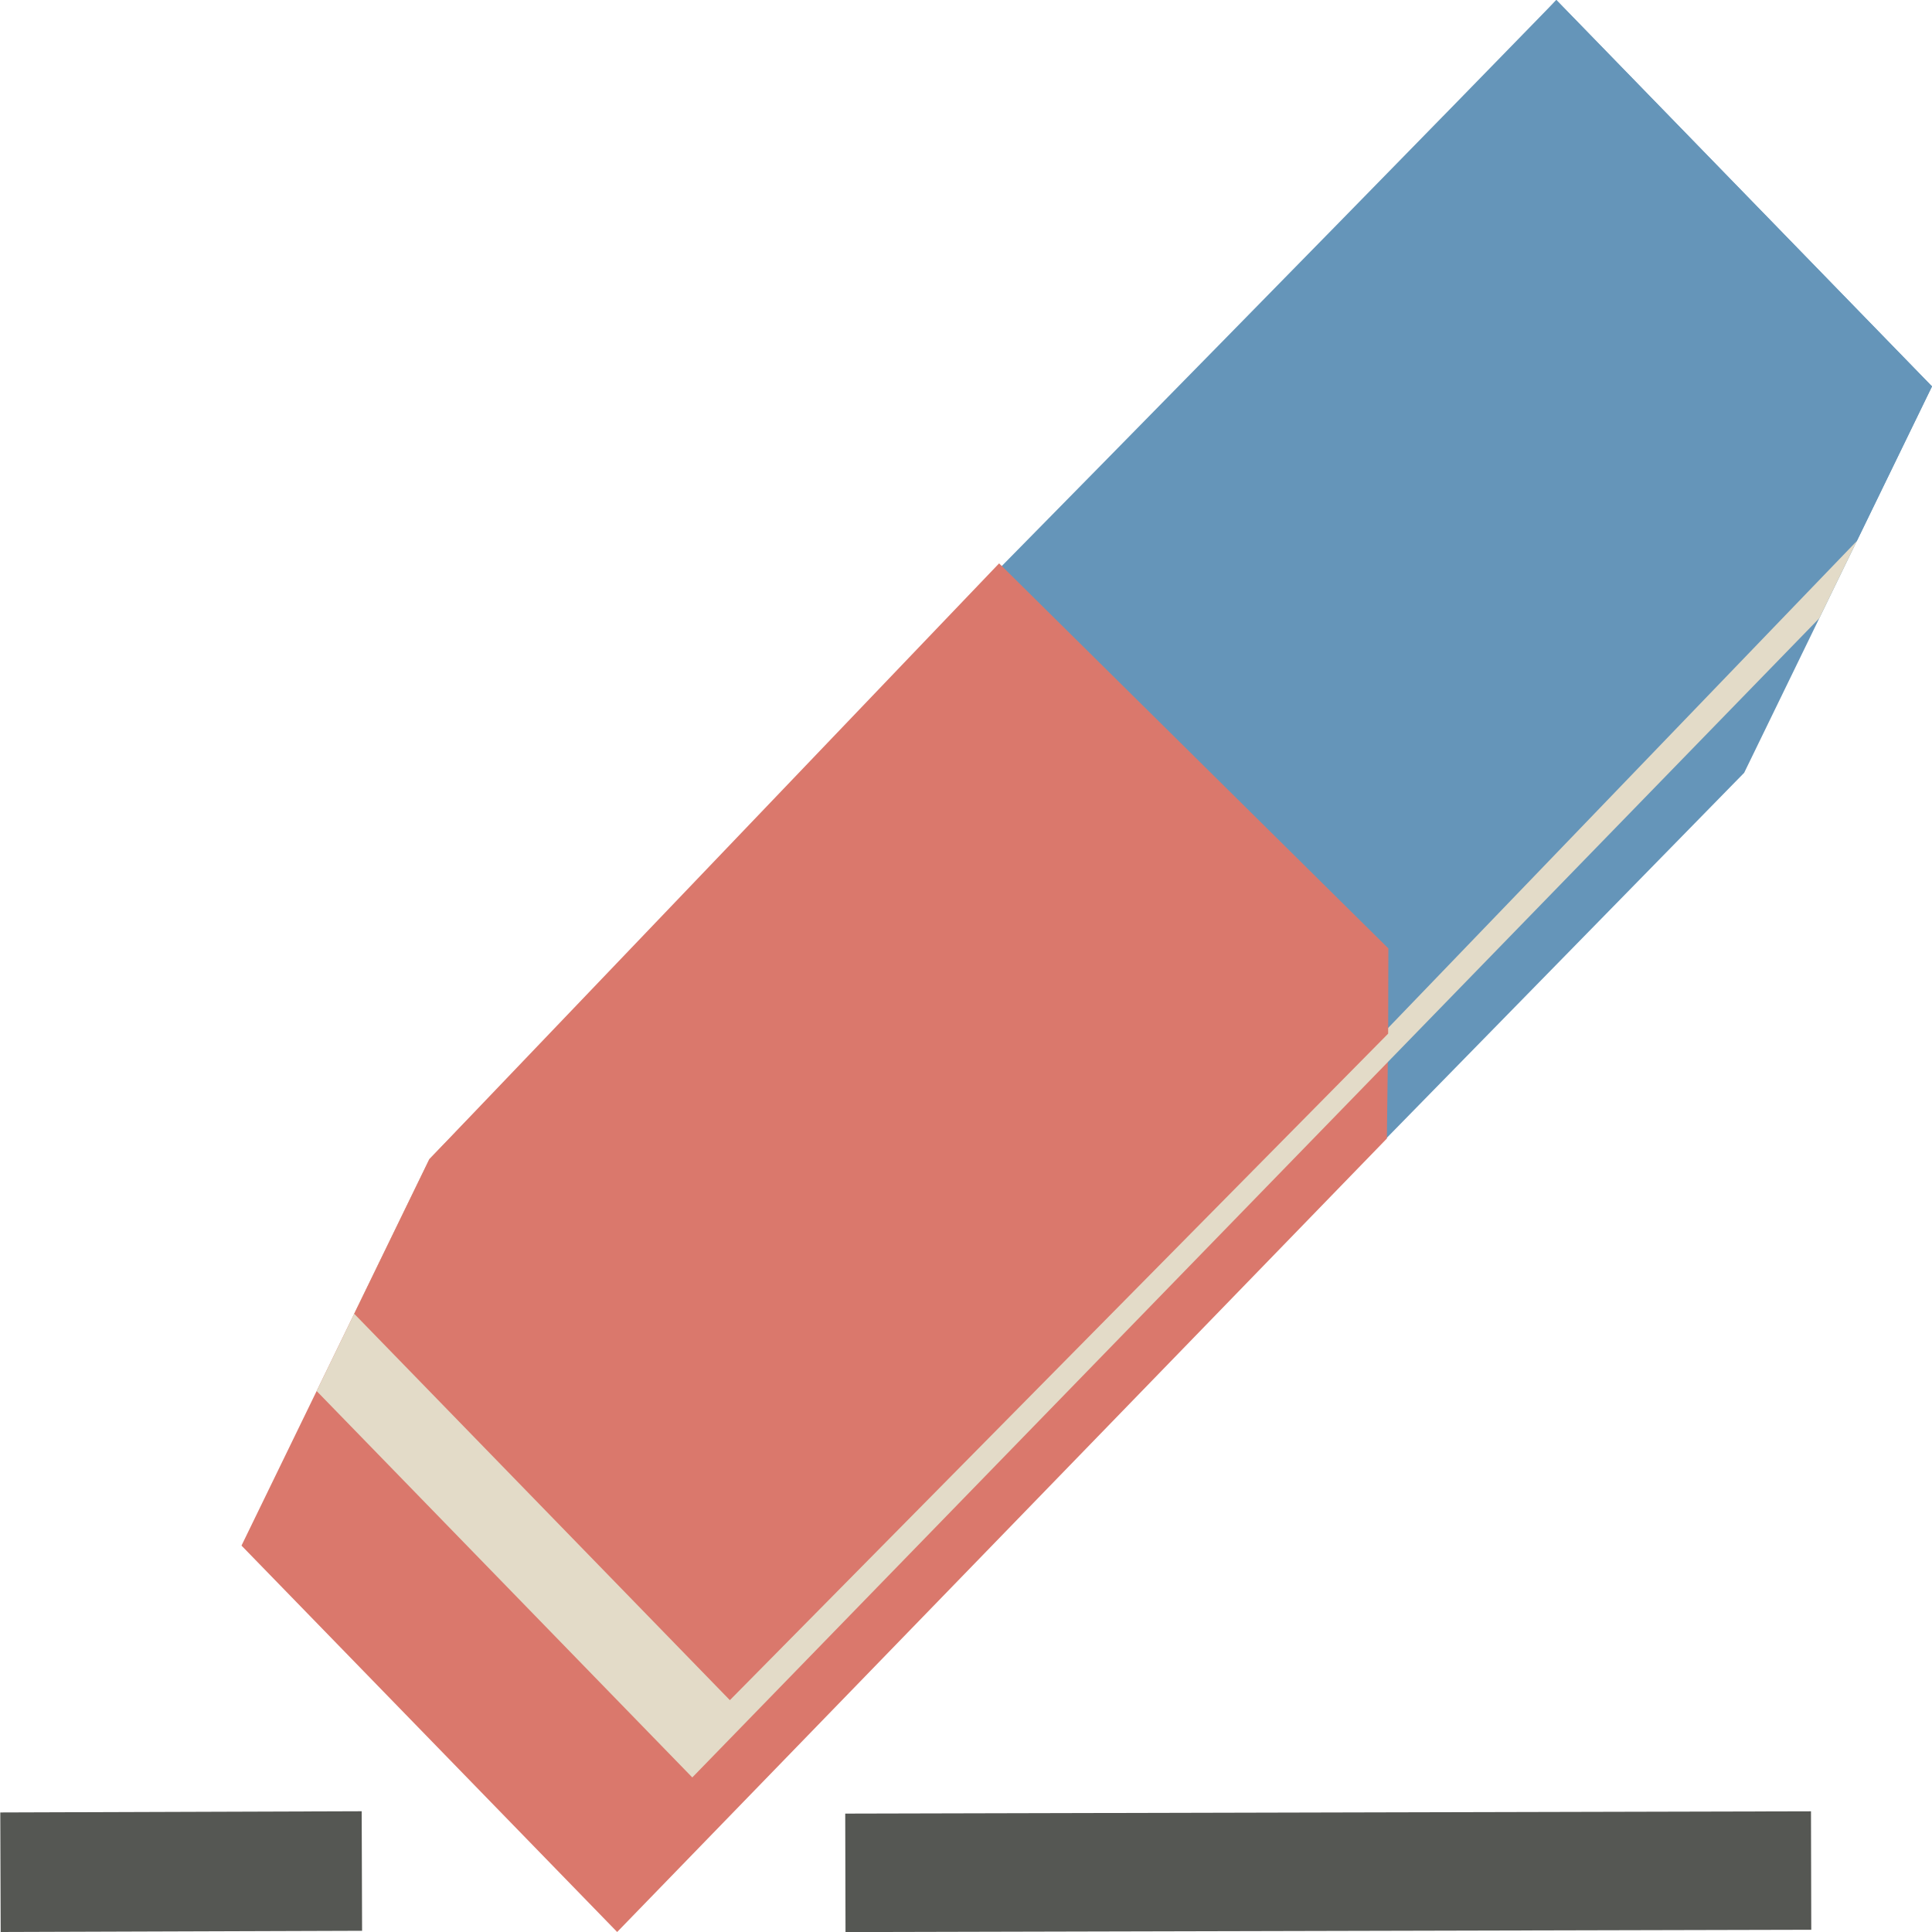
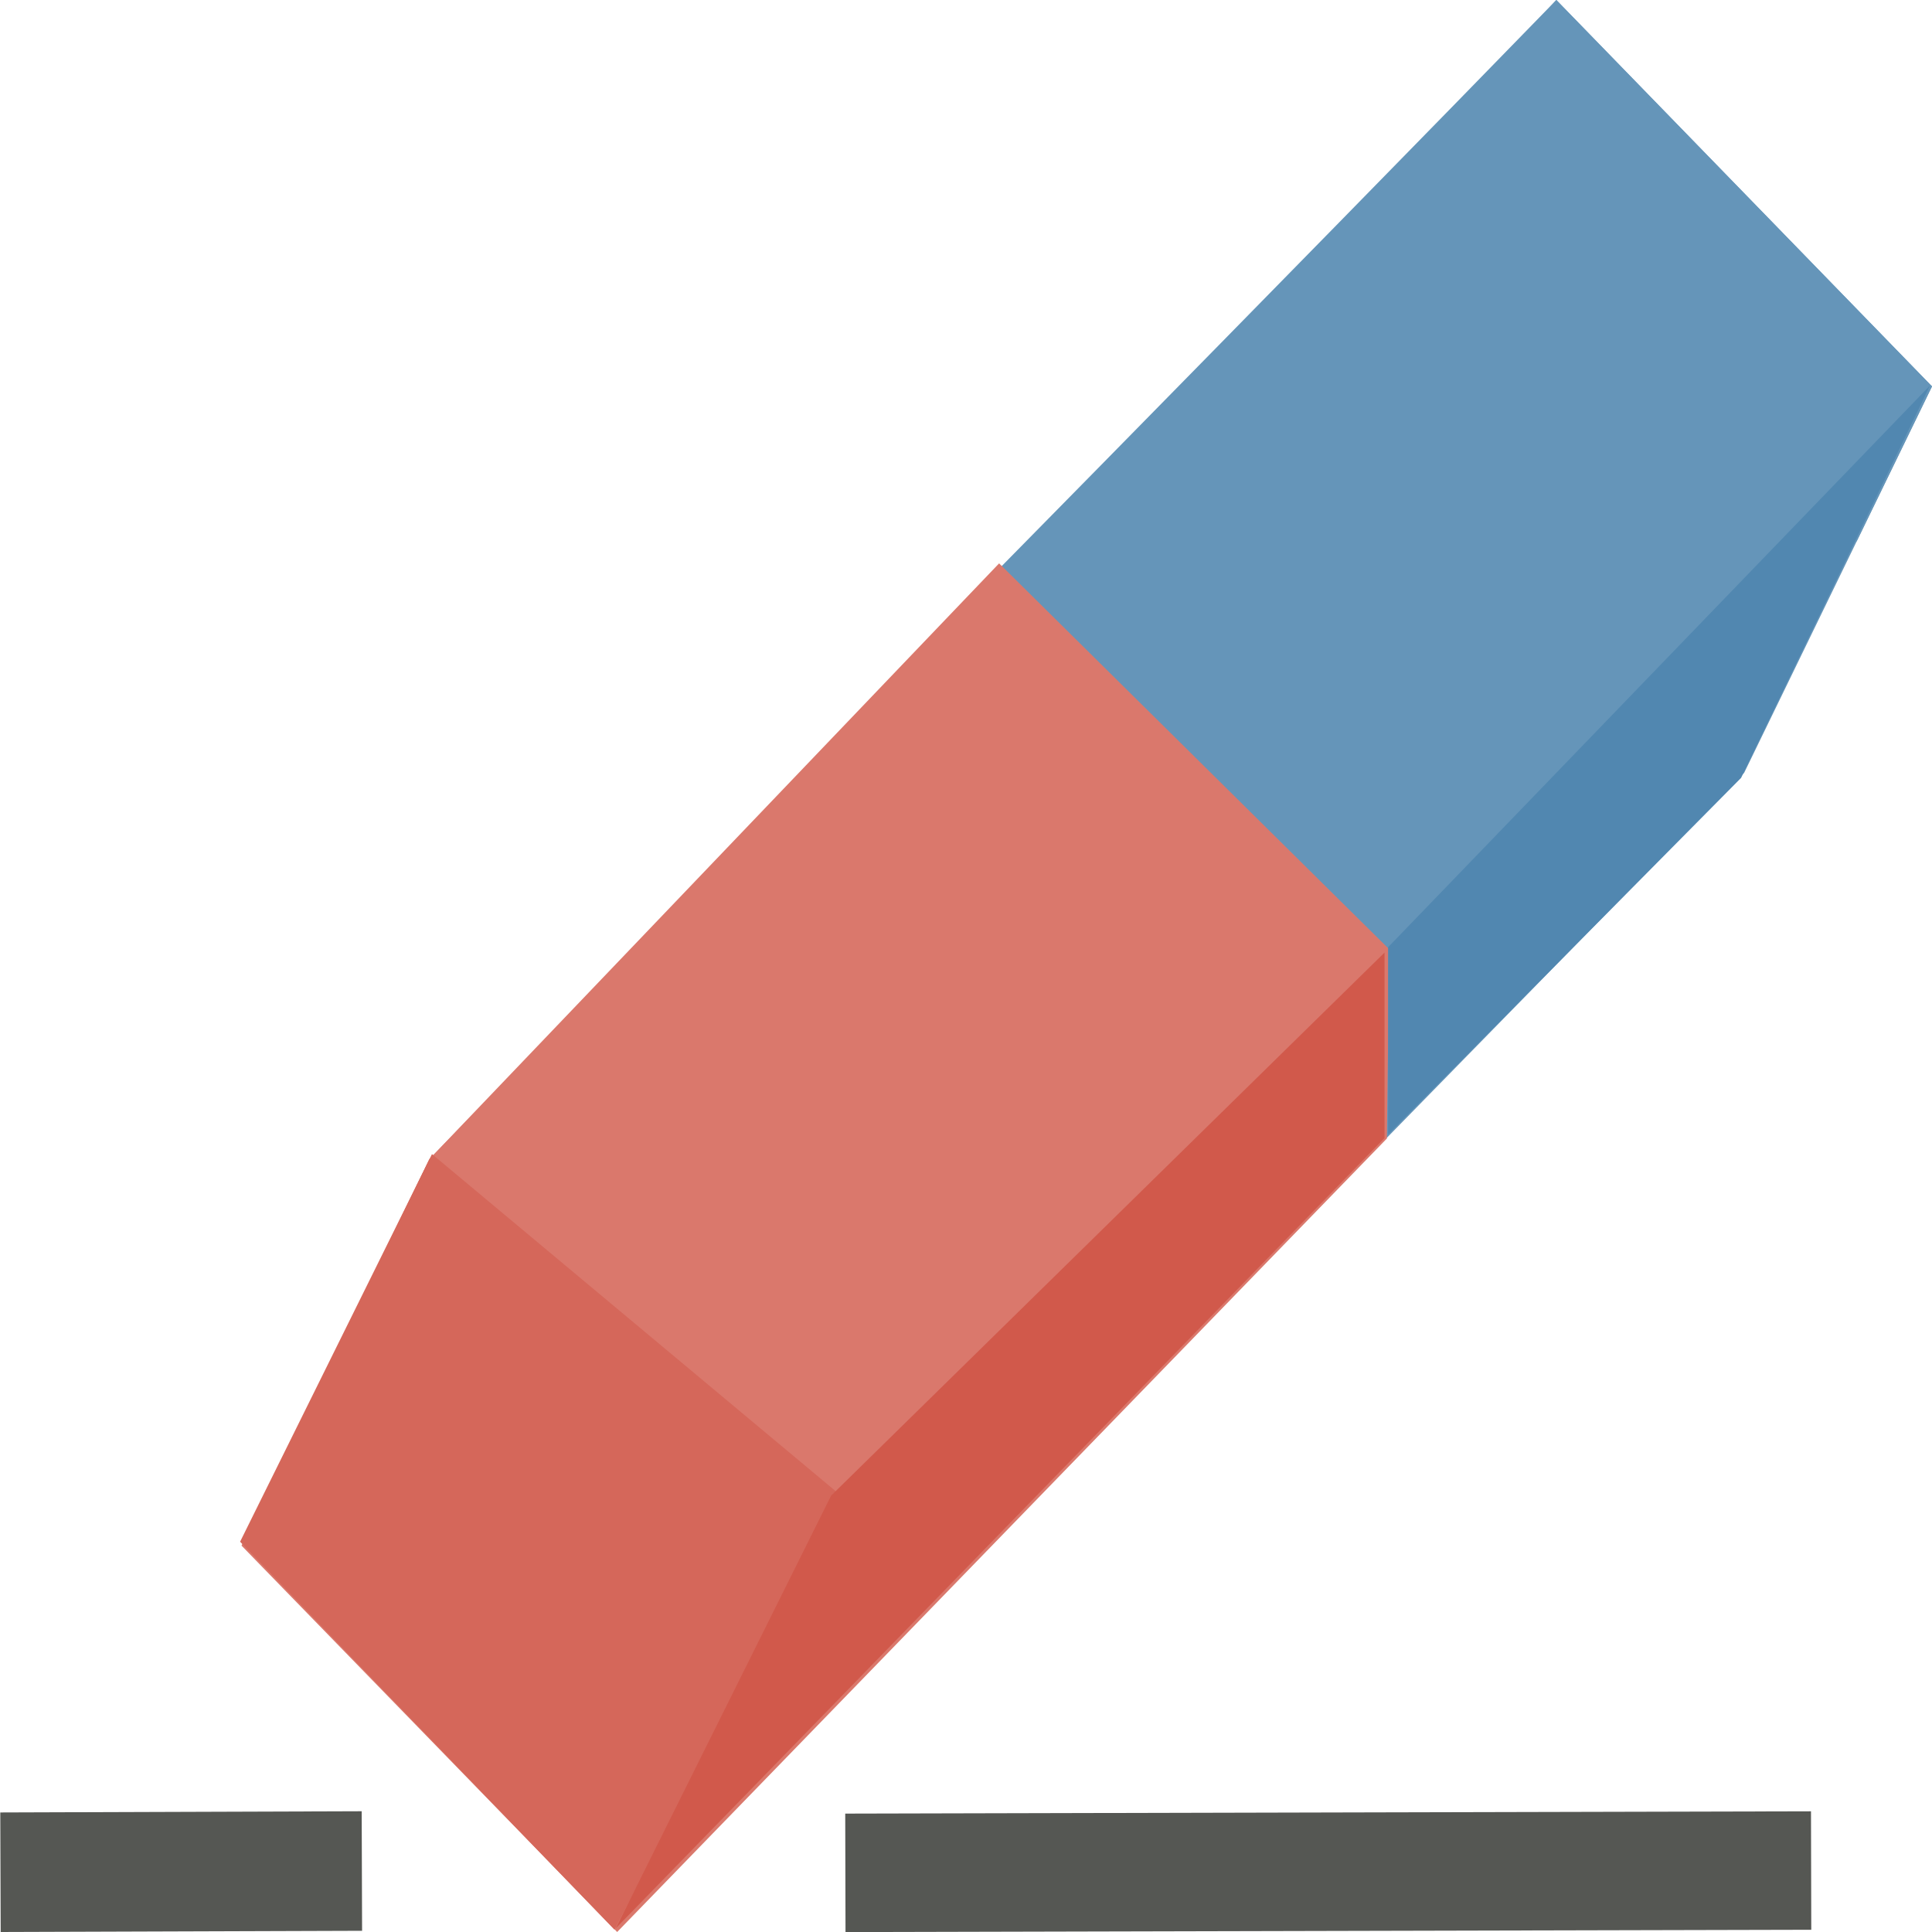
<svg xmlns="http://www.w3.org/2000/svg" width="16" height="16" id="svg11300" version="1.0" viewBox="0 0 16 16">
  <defs id="defs3" />
  <g id="layer1">
    <g id="g4396">
      <g transform="matrix(0.3111111,0,0,0.32,0.1333333,-318.208)" id="layer1-7">
        <g id="g3686">
          <g id="g3643">
            <path style="fill:#6595b9" d="m 34.774,1025.549 -6.38,-9.692 -1.925,-6.155 L 41,994.4 l 10,10 -5,10 z" id="path3623" />
            <path style="fill:#da786c" d="m 6,1034.4 10,10 20.489,-20.535 0.035,-2.714 L 21,1014.4 l -10,10 z" id="path3617" />
-             <path style="fill:#e3dbc8" d="m 9,1028.4 -1,2 10,10 30,-30 1,-2 -11,-11 -27,27 z" id="path3615" />
+             <path style="fill:none;stroke:none" d="m 9,1028.4 -1,2 10,10 30,-30 1,-2 -11,-11 -27,27 z" id="path3615" />
            <path style="fill:#6595b9" d="m 29.857,1020.26 3.839,3.599 L 49,1008.4 l 2,-4 -10,-10 c -6.667,6.667 -19.026,18.864 -18.603,18.441 7.46,7.418 0,0 7.46,7.418 z" id="path3611" />
            <path style="fill:#da786c" d="m 9,1028.4 10,10 17.523,-17.249 0.006,-2.206 L 26.167,1008.98 11,1024.4 Z" id="path3613" />
          </g>
        </g>
      </g>
      <path id="path4326" d="m 0.004,15.505 2.993,-0.01" style="fill:#555753;fill-rule:evenodd;stroke:#555753;stroke-width:0.99px;stroke-linecap:butt;stroke-linejoin:miter;stroke-opacity:1" />
      <path id="path4328" d="m 7.001,15.51 7.998,-0.019" style="fill:none;fill-rule:evenodd;stroke:#555753;stroke-width:0.981px;stroke-linecap:butt;stroke-linejoin:miter;stroke-opacity:1" />
    </g>
+     <path transform="matrix(0.9141589,0.4053559,-0.5220051,0.8529424,0,0)" style="fill:#d5675a;fill-opacity:1;fill-rule:evenodd;stroke:none;stroke-width:0.927px;stroke-linecap:butt;stroke-linejoin:miter;stroke-opacity:1" d="m 8.111,7.351 4.411,1.225 0.271,4.08 -4.359,-1.695 z" id="rect828" />
+     <path style="fill:#d1594b;fill-opacity:1;fill-rule:evenodd;stroke:none;stroke-width:1px;stroke-linecap:butt;stroke-linejoin:miter;stroke-opacity:1" d="M 5.099,15.97 6.883,12.386 11.466,7.889 v 1.536 z" id="path831" />
+     <path style="fill:#5187b0;fill-rule:evenodd;stroke:none;stroke-width:1px;stroke-linecap:butt;stroke-linejoin:miter;stroke-opacity:1;fill-opacity:1" d="M 11.496,7.844 15.984,3.192 14.419,6.442 11.496,9.395 Z" id="path833" />
  </g>
</svg>
